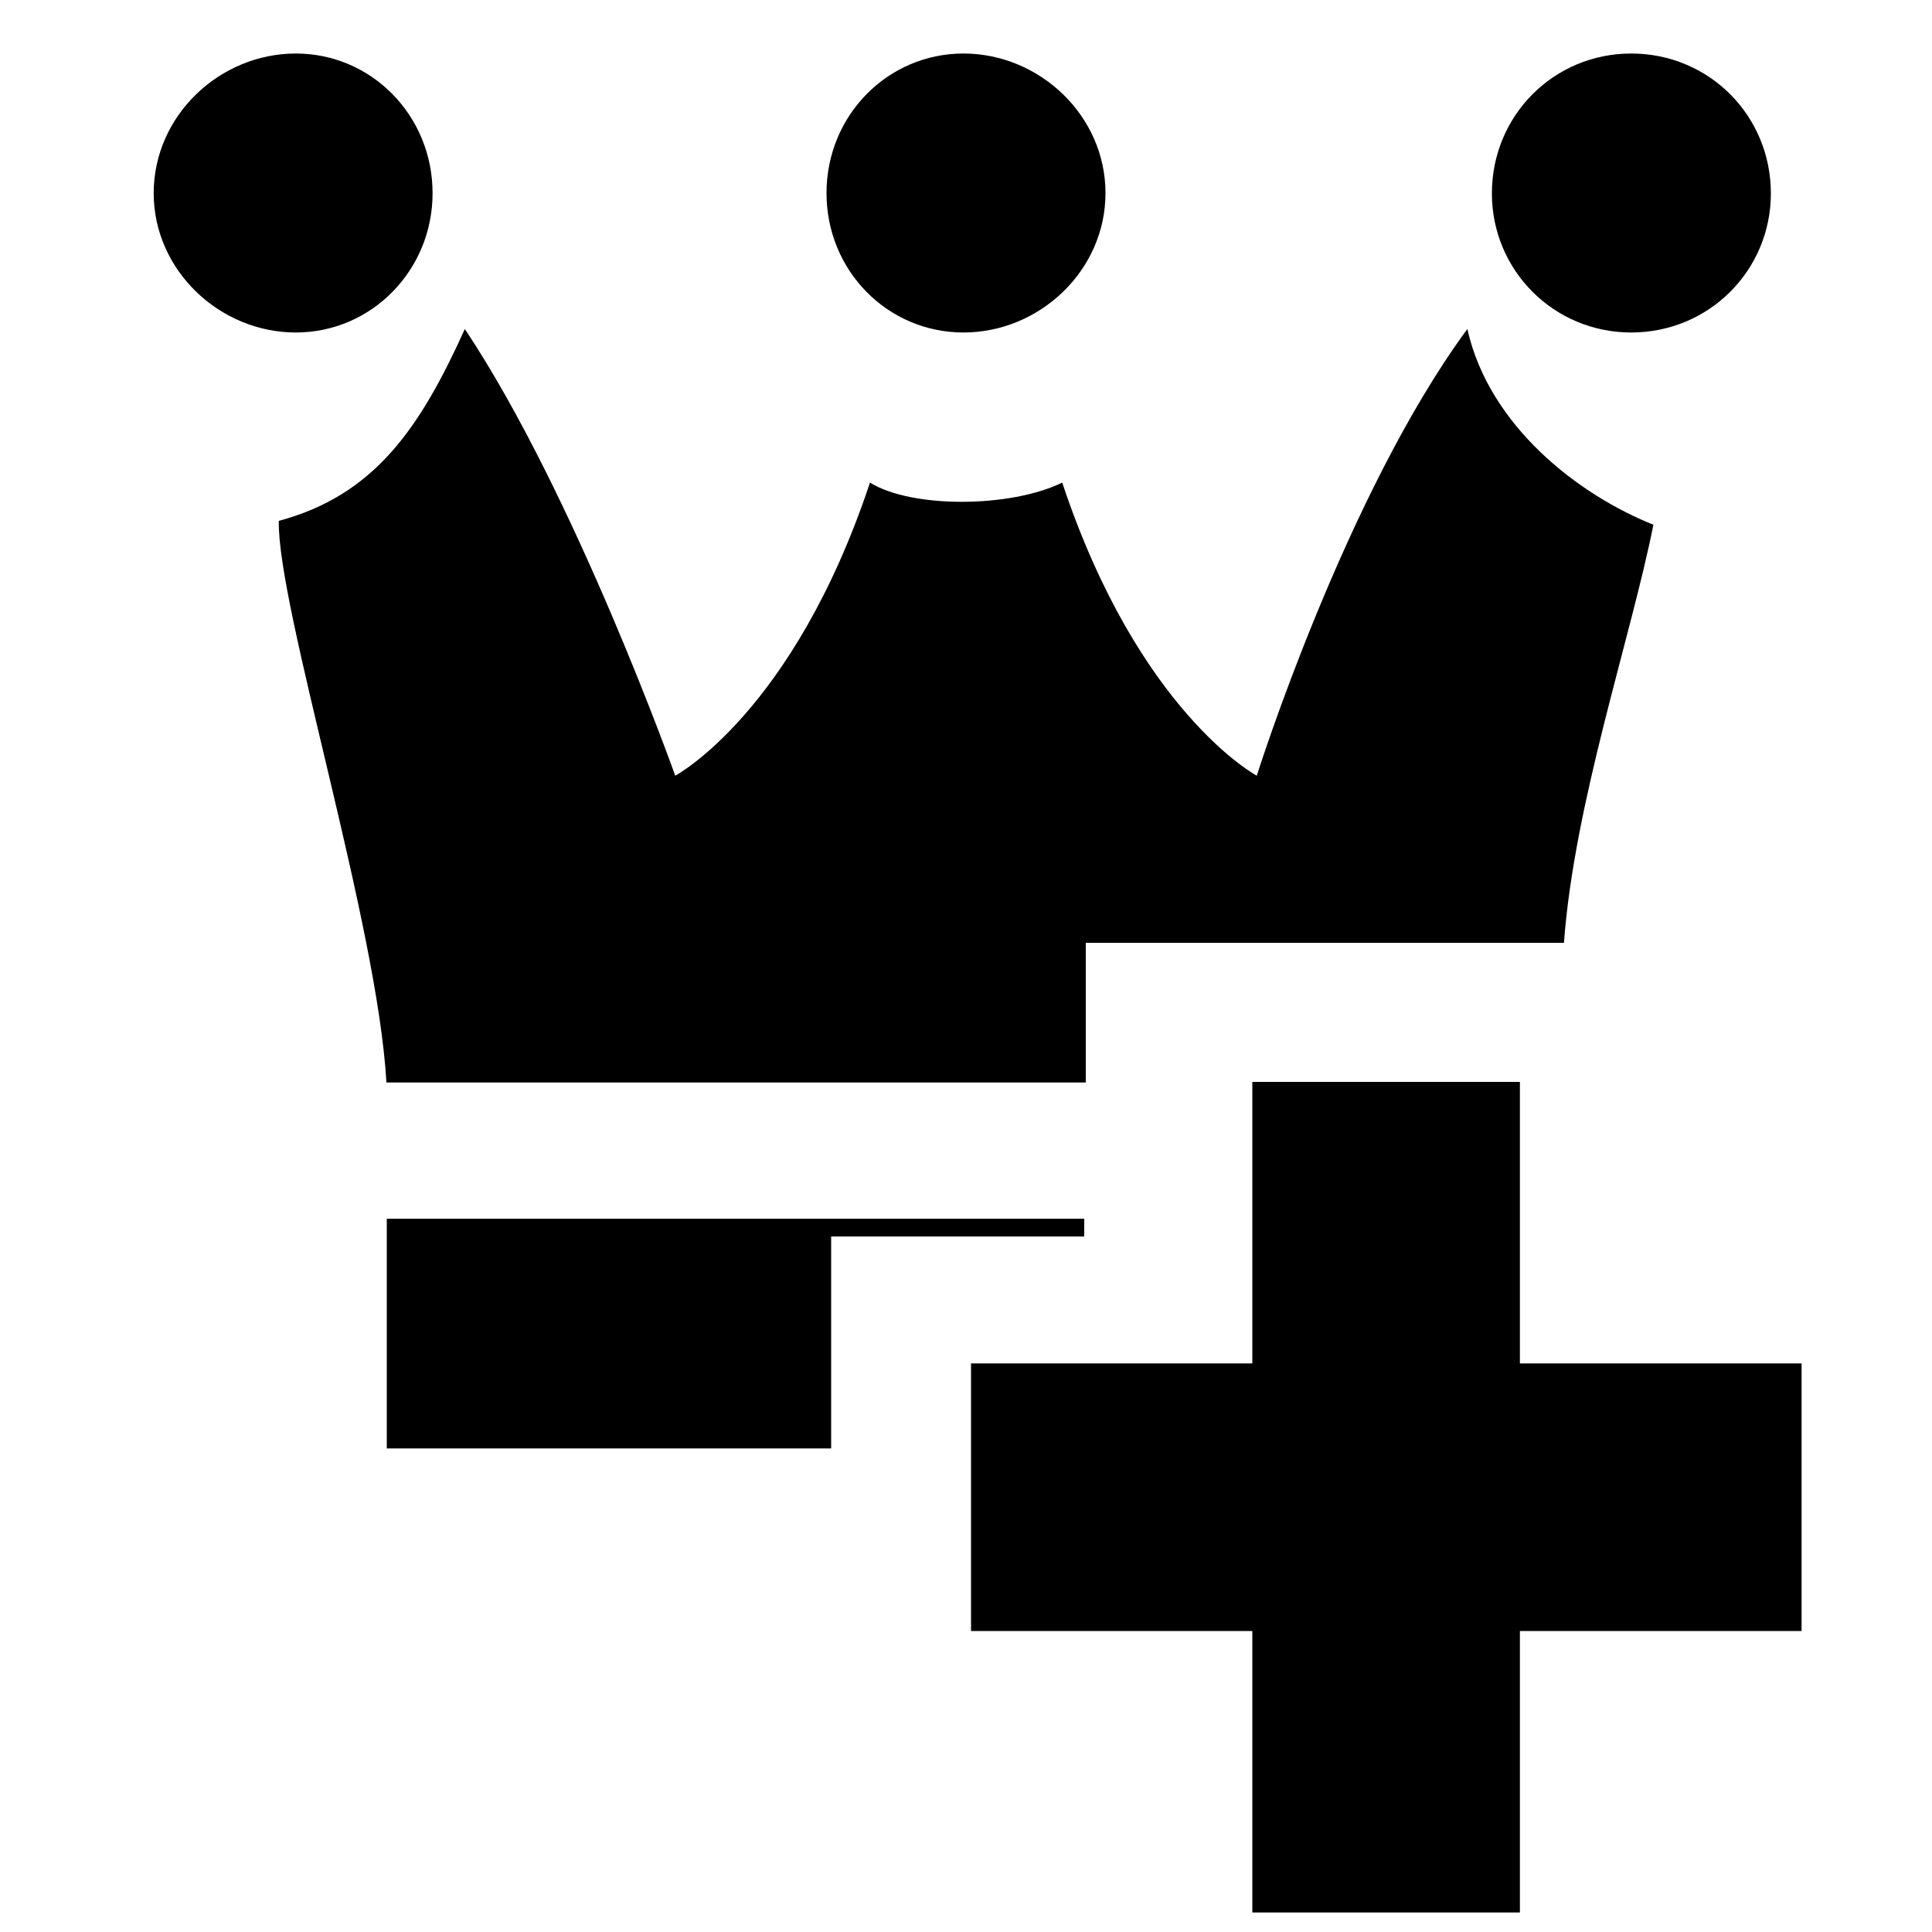
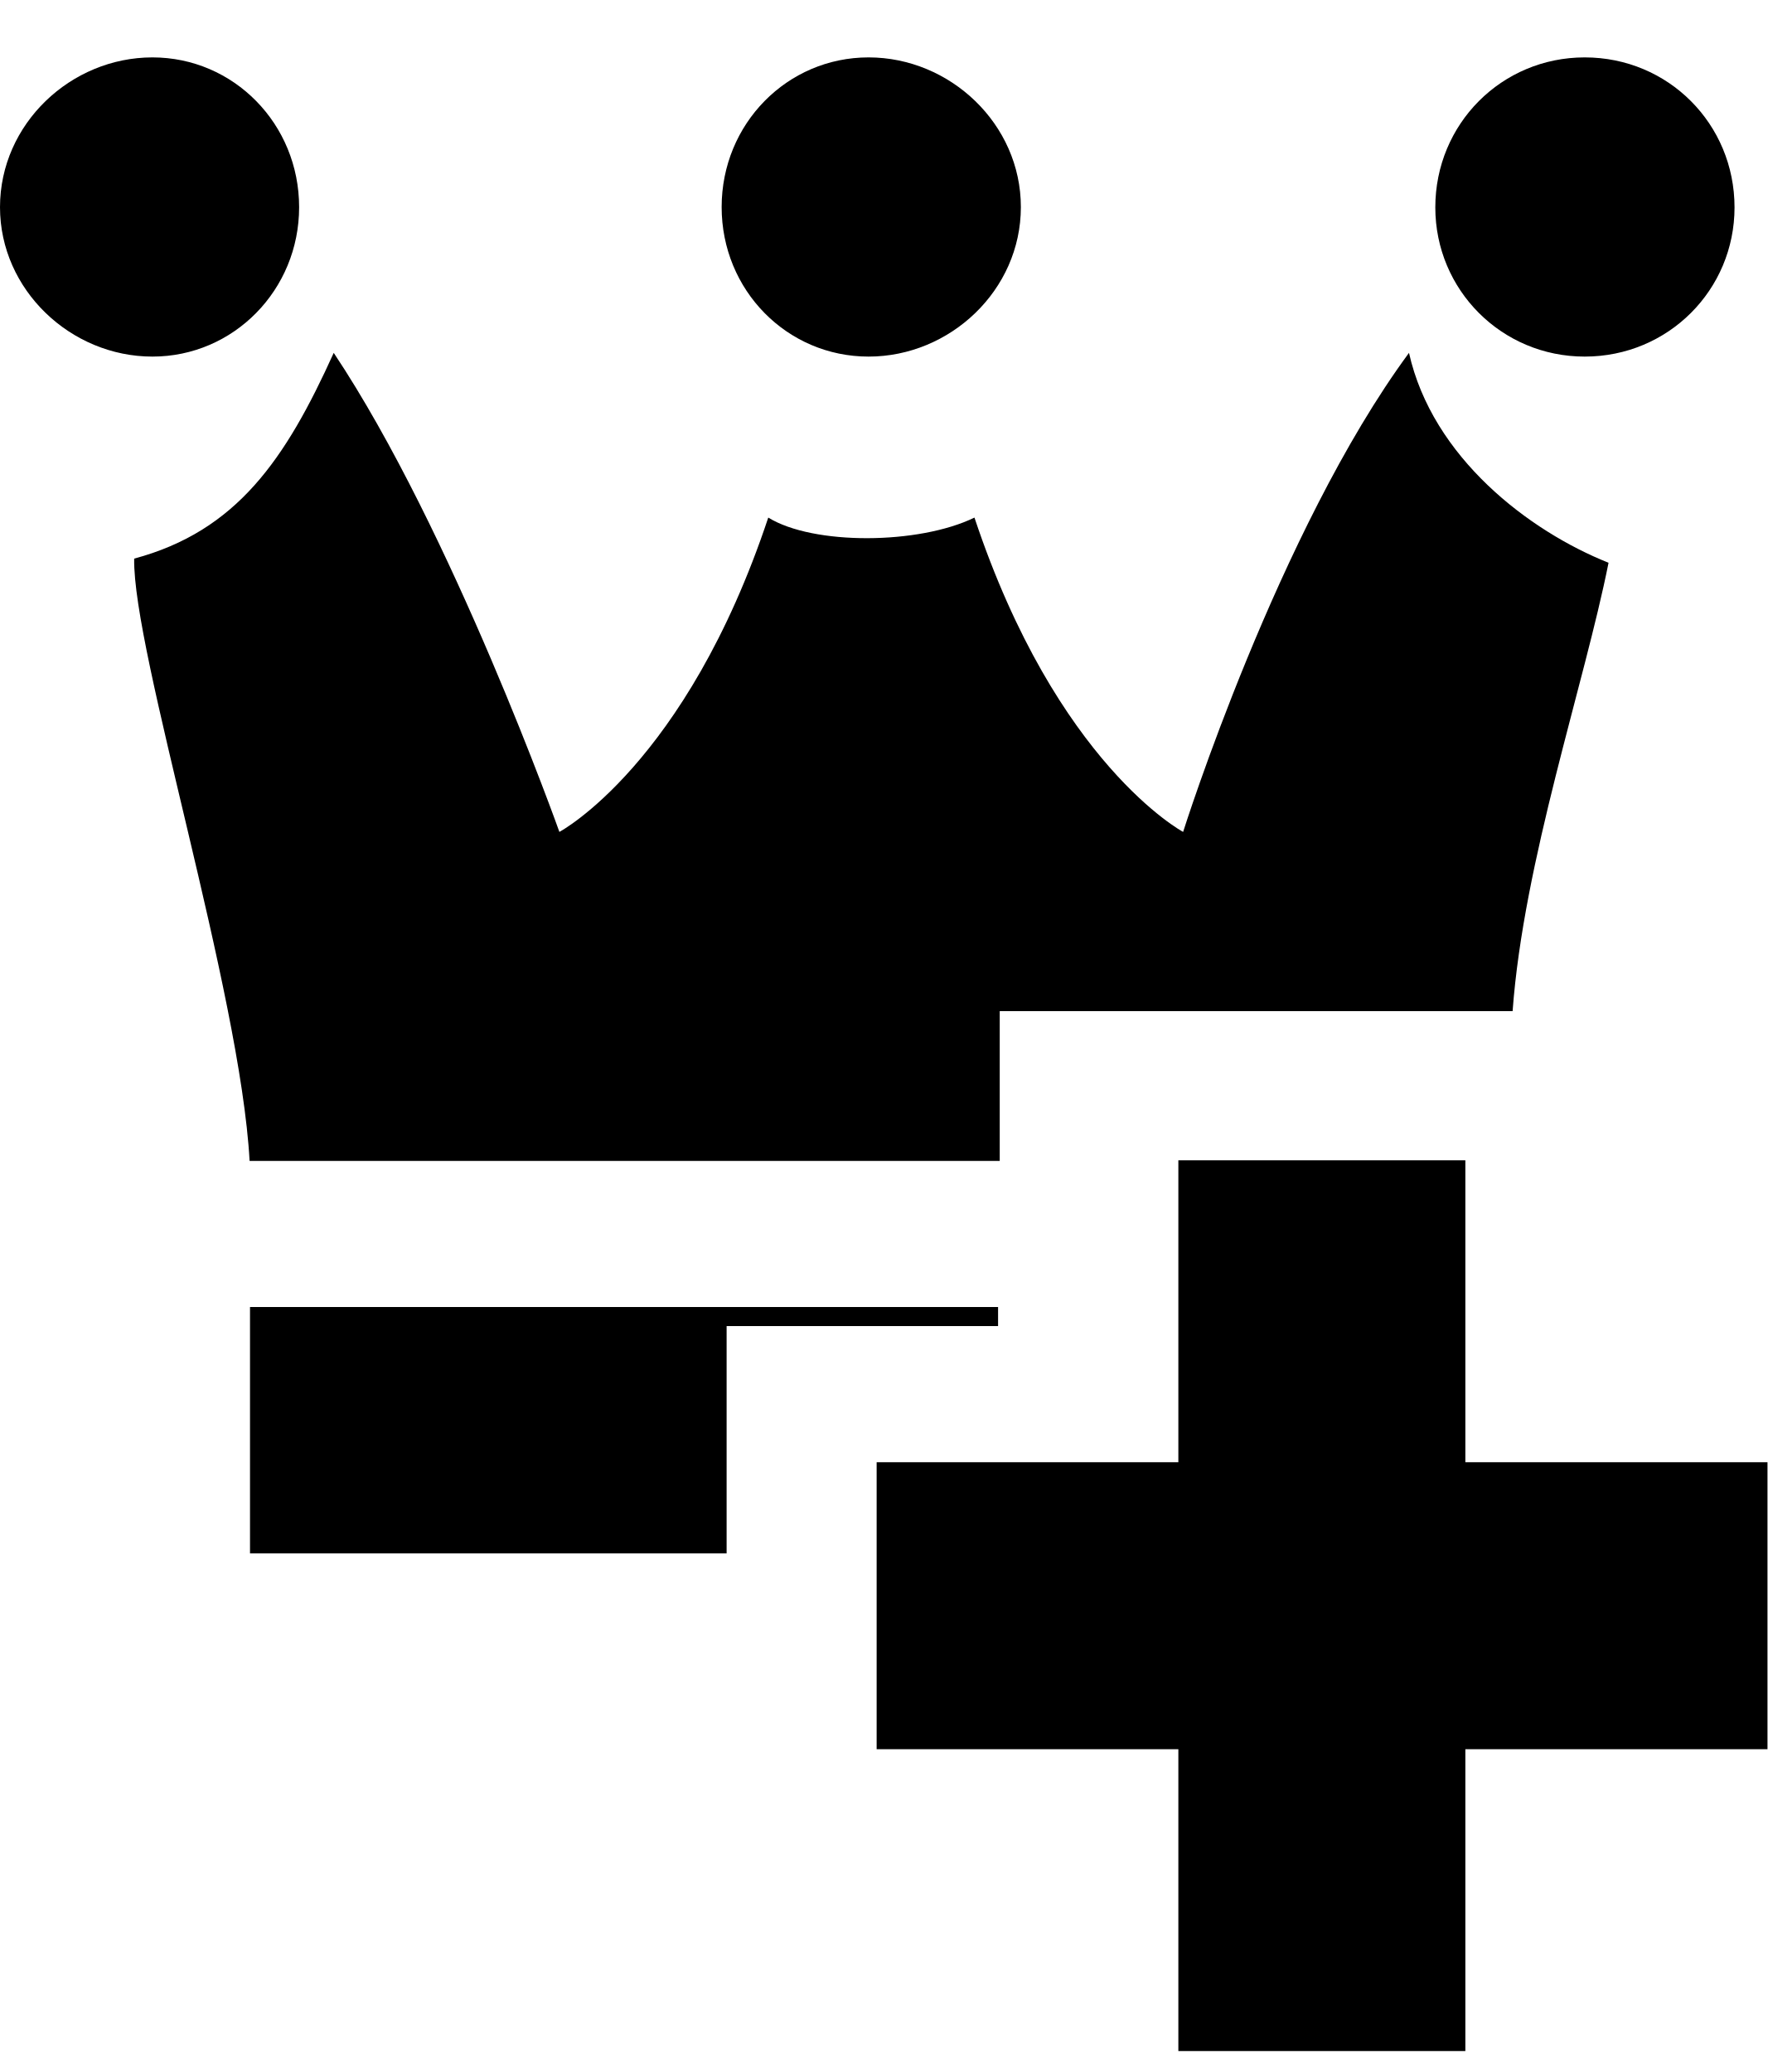
- <svg xmlns="http://www.w3.org/2000/svg" height="1000" width="1000">
-   <path d="M498.7 27.7c-39.3 0 -70.9 32.1 -70.9 72.24 0 40.16 31.6 72.16 70.9 72.16 39.3 0 73.5 -32 73.5 -72.16 0 -40.14 -34.2 -72.24 -73.5 -72.24z M450.3 249.8c-39.7 119.2 -100.8 151.7 -100.8 151.7s-51.7 -145.4 -108.9 -231.2c-23.3 51.5 -46.8 86 -96.3 99.3 -.8 44.8 51.2 208.8 55.7 290.7h362v-72.3h247.5c5.3 -72.4 34.6 -157.7 46.3 -216.4 -38.4 -15.3 -85 -50.8 -96.3 -101.3 -63.2 85.8 -109 231.2 -109 231.2s-61 -32.5 -100.7 -151.7c-26.9 13.1 -77.8 13.4 -99.5 0z M153.1 27.7c-39.4 0 -73.55 32.13 -73.55 72.3 0 39.9 34.15 72.1 73.55 72.1 39.2 0 70.8 -32.2 70.8 -72.1 0 -40.17 -31.6 -72.3 -70.8 -72.3z M200.2 630.8v118.9h230v-109.7h131v-9.2z M844.3 27.7c-40.1 0 -72.1 32.13 -72.1 72.4 0 39.8 32 72 72.1 72 40.3 0 72.3 -32.2 72.3 -72 0 -40.27 -32 -72.4 -72.3 -72.4z M648.2 844.2c-36.4 0 -106.5 0 -145.6 0 0 -31.2 0 -102.5 0 -138.5 49.4 0 94.4 0 145.6 0 0 -48.6 0 -98 0 -145.7 24.6 0 84.9 0 138.5 0 0 45.8 0 95.4 0 145.7 45.8 0 92.4 0 145.8 0 0 45.2 0 101.5 0 138.5 -43 0 -98.2 0 -145.8 0 0 47.7 0 102.7 0 145.7 -52.7 0 -99.7 0 -138.5 0 0 -51.5 0 -122.5 0 -145.7z" />
+ <svg xmlns="http://www.w3.org/2000/svg" height="1000" width="853">
+   <path d="M419.15 27.7c-39.3 0 -70.9 32.1 -70.9 72.24 0 40.16 31.6 72.16 70.9 72.16 39.3 0 73.5 -32 73.5 -72.16 0 -40.14 -34.2 -72.24 -73.5 -72.24zm-48.4 222.1c-39.7 119.2 -100.8 151.7 -100.8 151.7s-51.7 -145.4 -108.9 -231.2c-23.3 51.5 -46.8 86 -96.3 99.3 -.8 44.8 51.2 208.8 55.7 290.7l362 0l0 -72.3l247.5 0c5.3 -72.4 34.6 -157.7 46.3 -216.4 -38.4 -15.3 -85 -50.8 -96.3 -101.3 -63.2 85.8 -109 231.2 -109 231.2s-61 -32.5 -100.7 -151.7c-26.9 13.1 -77.8 13.4 -99.5 0zm-297.2 -222.1c-39.4 0 -73.55 32.13 -73.55 72.3 0 39.9 34.15 72.1 73.55 72.1 39.2 0 70.8 -32.2 70.8 -72.1 0 -40.17 -31.6 -72.3 -70.8 -72.3zm47.1 603.1l0 118.9l230 0l0 -109.7l131 0l0 -9.2zm644.1 -603.1c-40.1 0 -72.1 32.13 -72.1 72.4 0 39.8 32 72 72.1 72 40.3 0 72.3 -32.2 72.3 -72 0 -40.27 -32 -72.4 -72.3 -72.4zm-196.1 816.5c-36.4 0 -106.5 0 -145.6 0 0 -31.2 0 -102.5 0 -138.5 49.4 0 94.4 0 145.6 0 0 -48.6 0 -98 0 -145.7 24.6 0 84.9 0 138.5 0 0 45.8 0 95.4 0 145.7 45.8 0 92.4 0 145.8 0 0 45.2 0 101.5 0 138.5 -43 0 -98.2 0 -145.8 0 0 47.7 0 102.7 0 145.7 -52.7 0 -99.7 0 -138.5 0 0 -51.5 0 -122.5 0 -145.7z" />
</svg>
